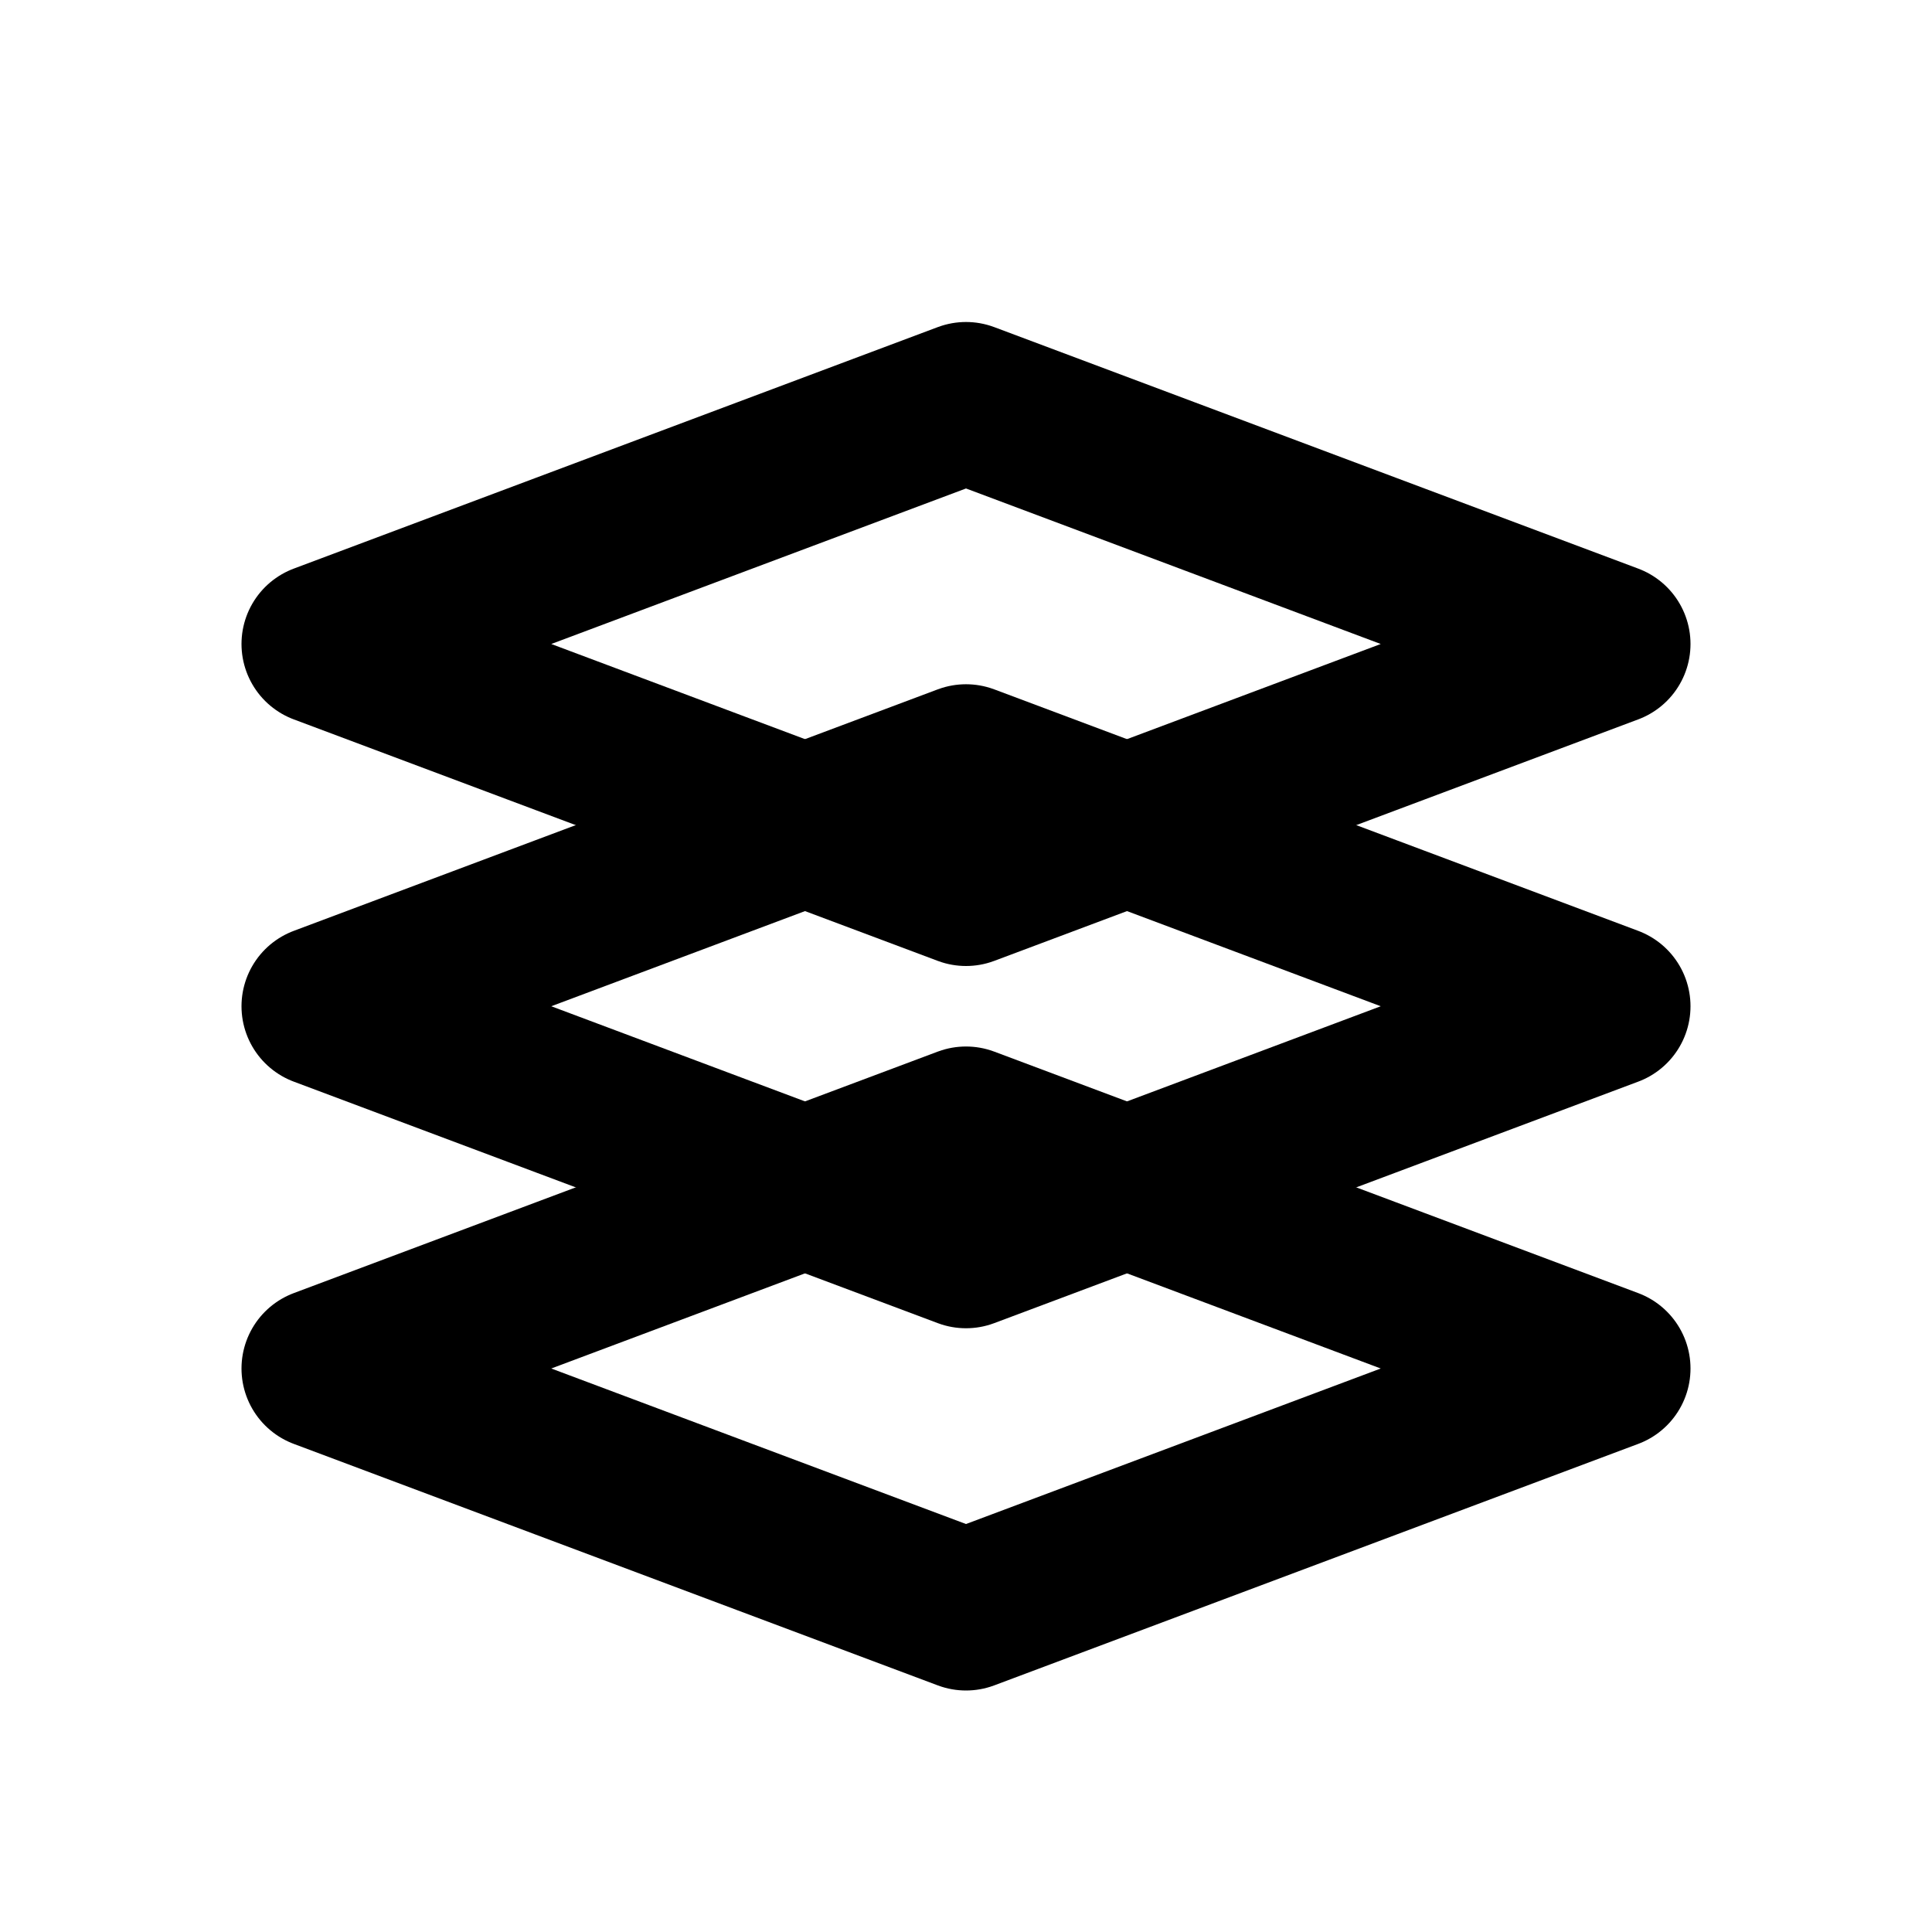
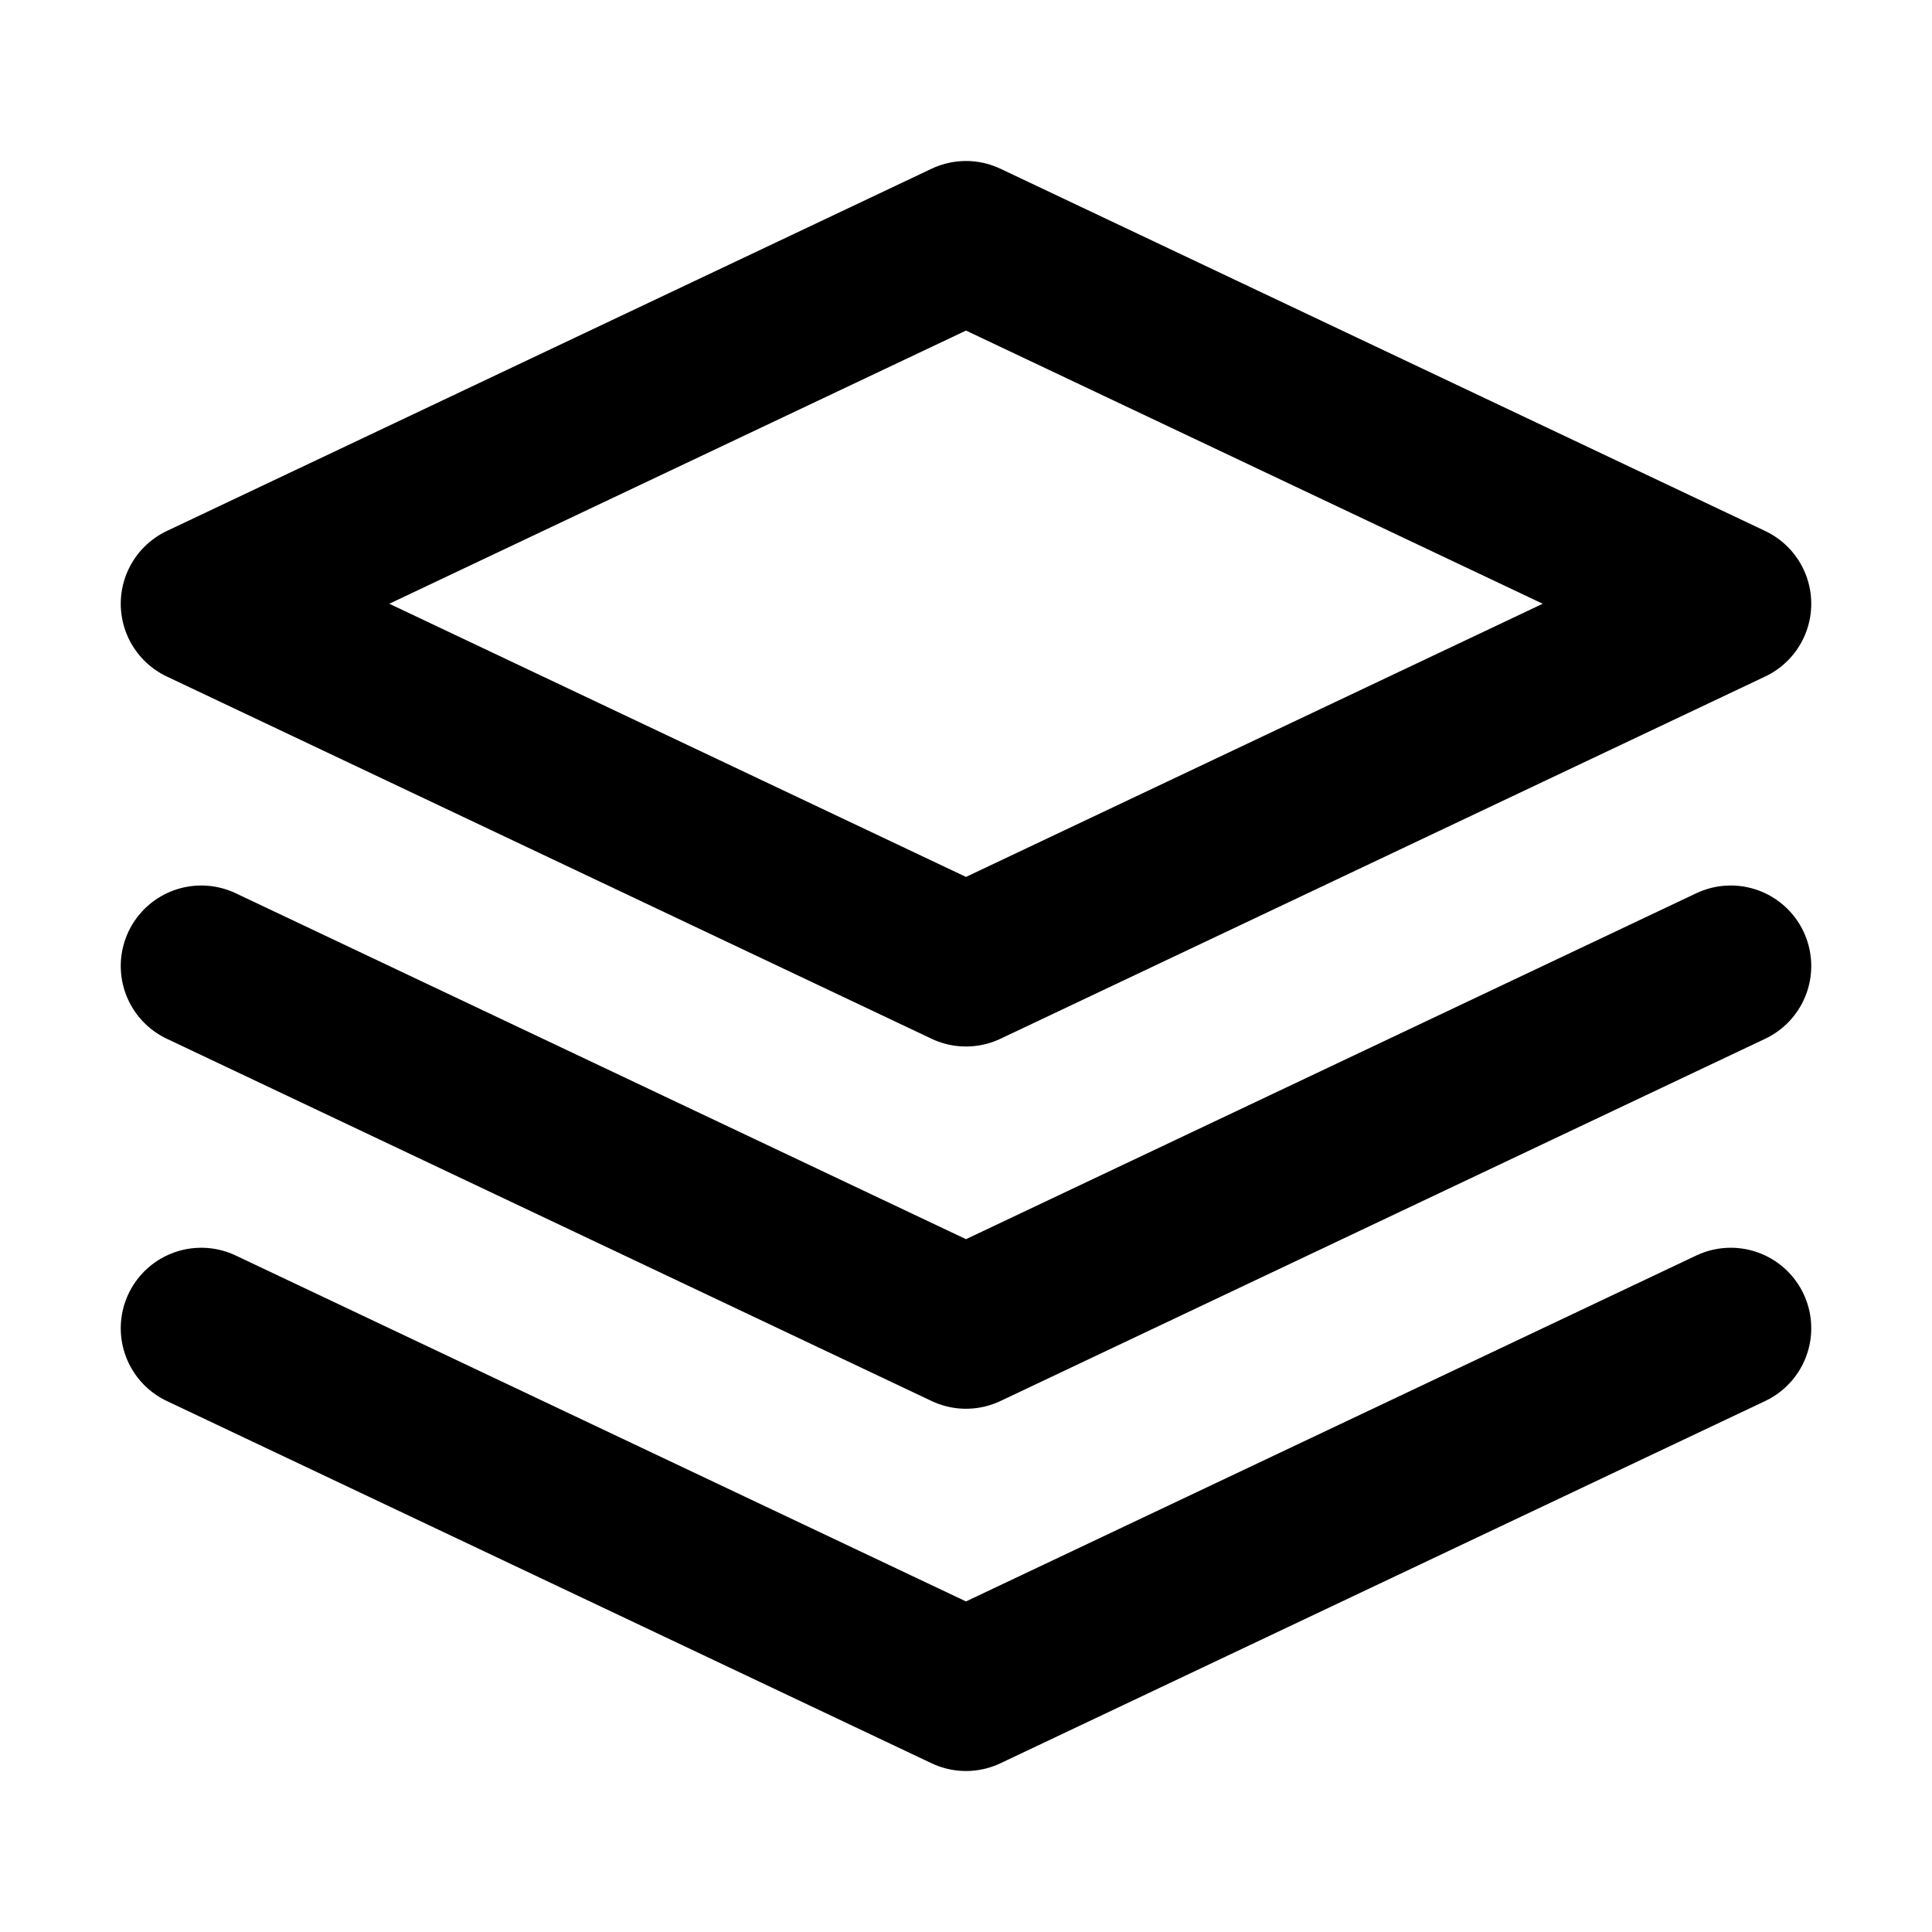
<svg xmlns="http://www.w3.org/2000/svg" viewBox="0 0 24 24" fill="none">
  <g stroke="currentColor" stroke-width="2" stroke-linecap="round" stroke-linejoin="round">
-     <path d="M4 8 12 5l8 3-8 3Z" />
-     <path d="M4 12.5 12 9.5l8 3-8 3Z" />
-     <path d="M4 17 12 14l8 3-8 3Z" />
+     <path d="M12 3 2.5 7.5 12 12l9.5-4.5Z" />
+     <path d="m2.5 12 9.5 4.5 9.5-4.5" />
+     <path d="m2.5 16.5 9.5 4.5 9.5-4.5" />
  </g>
</svg>
